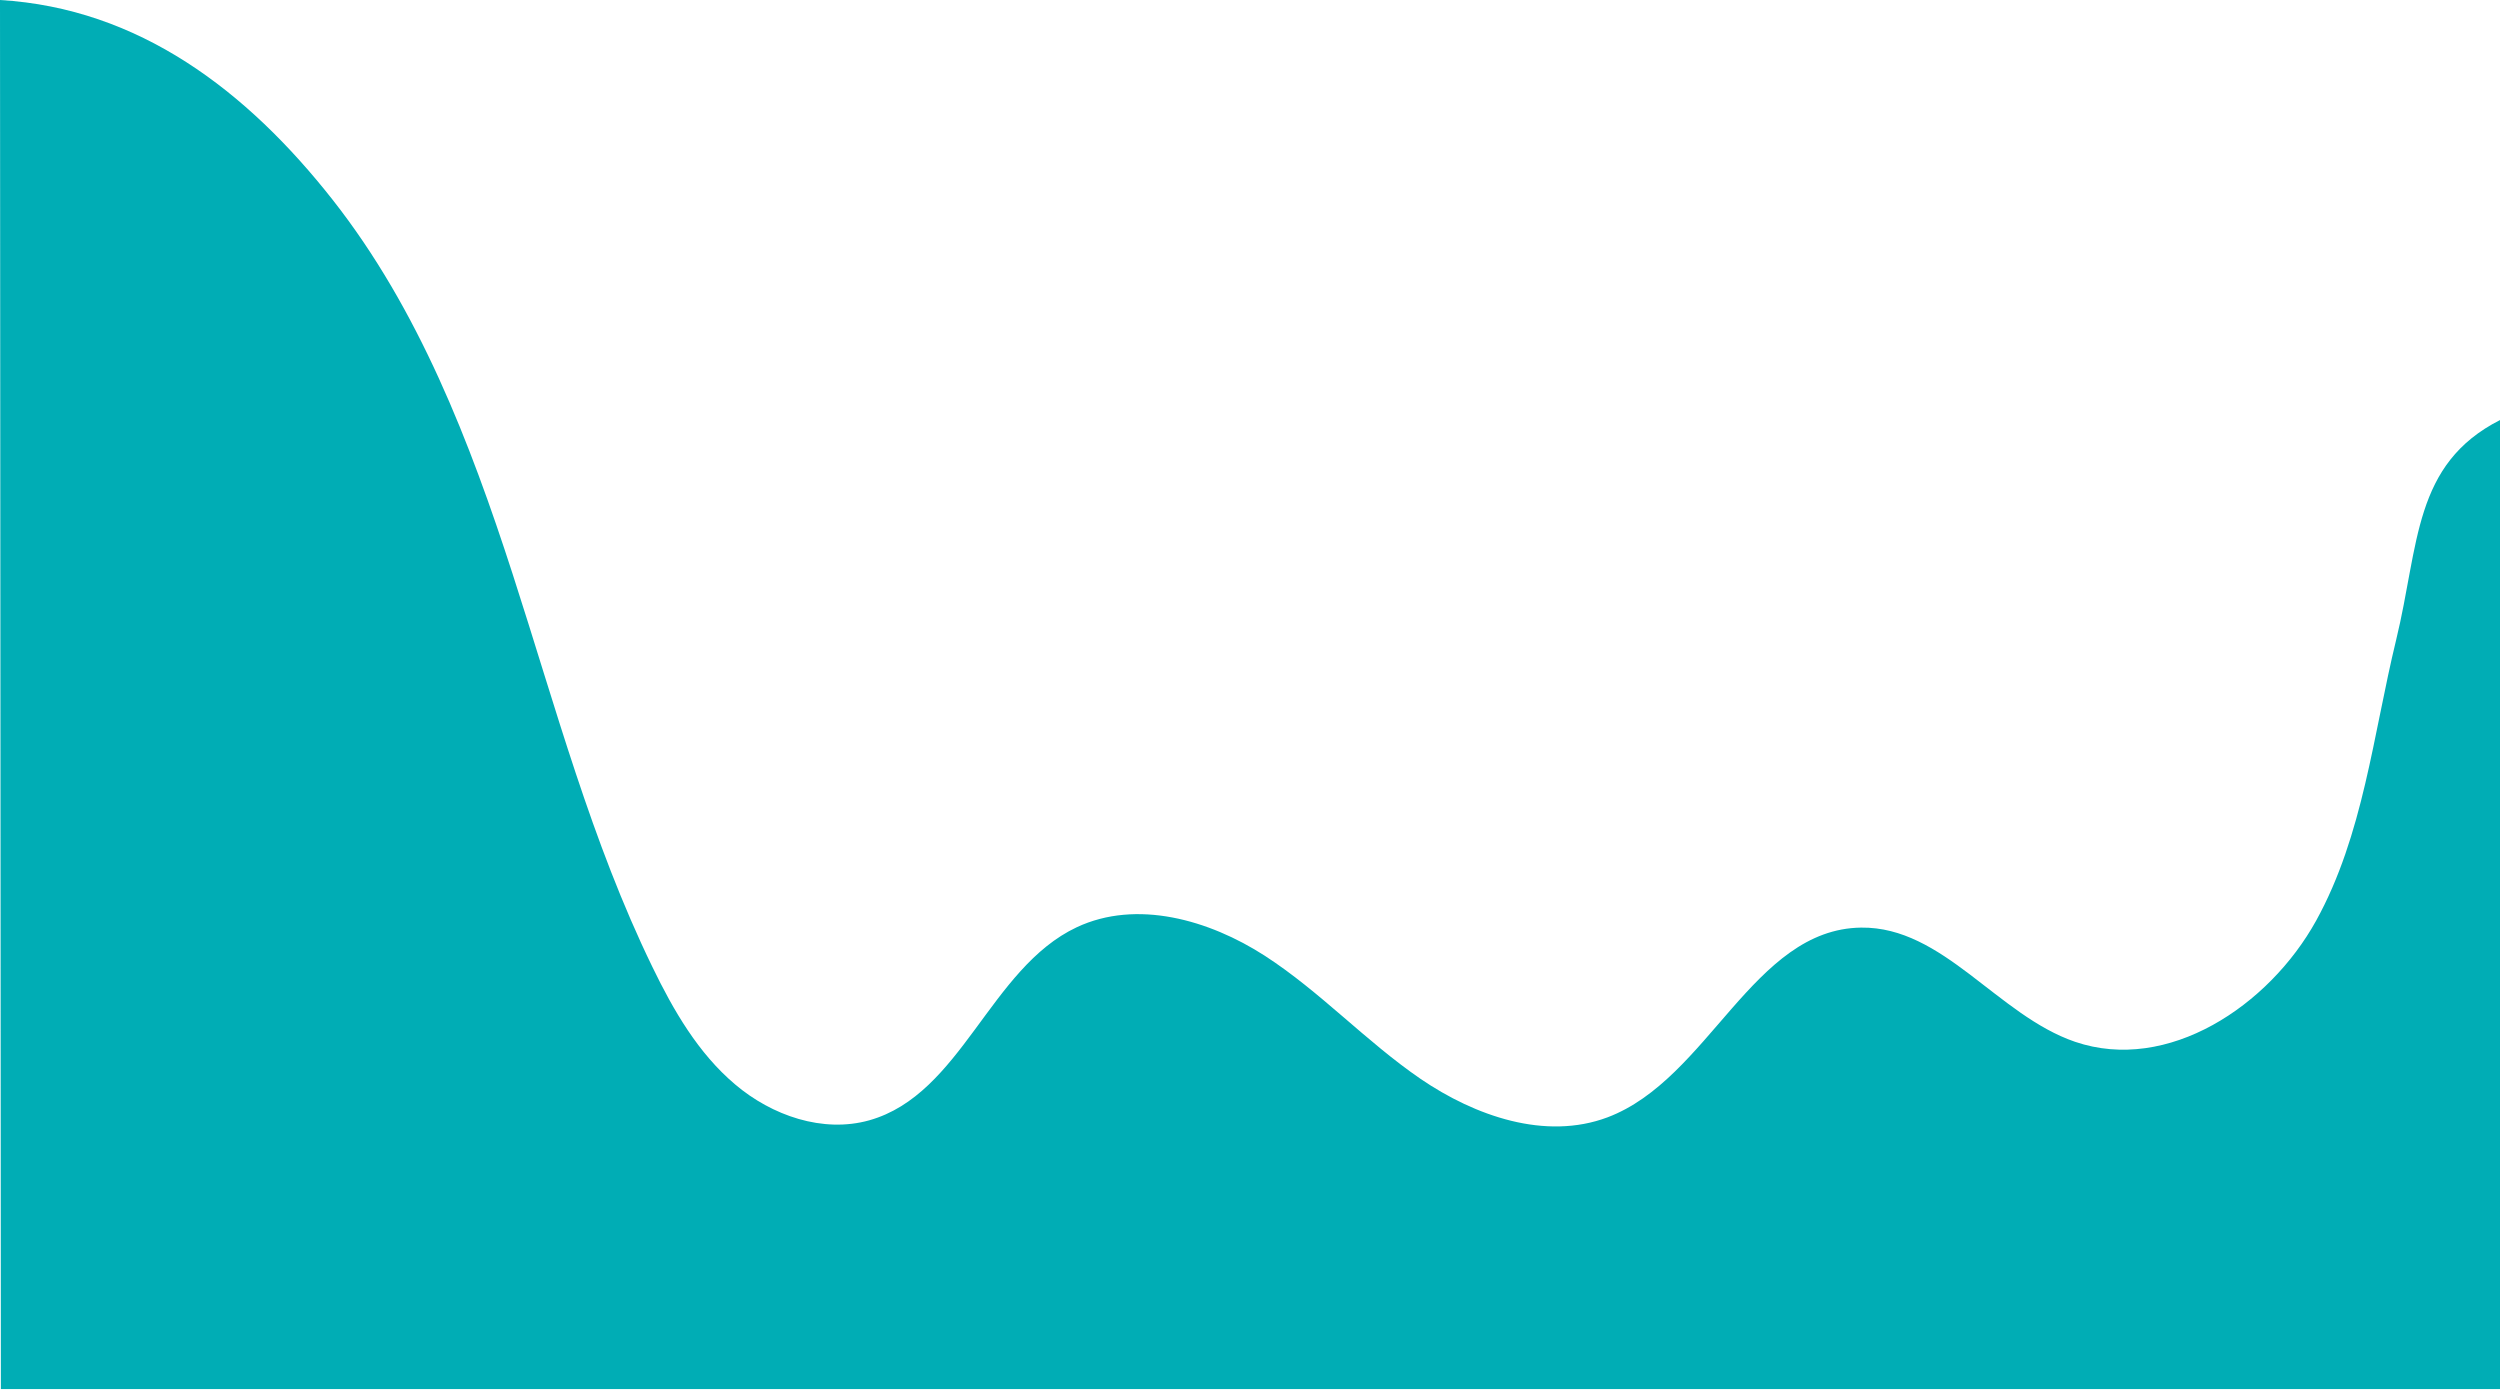
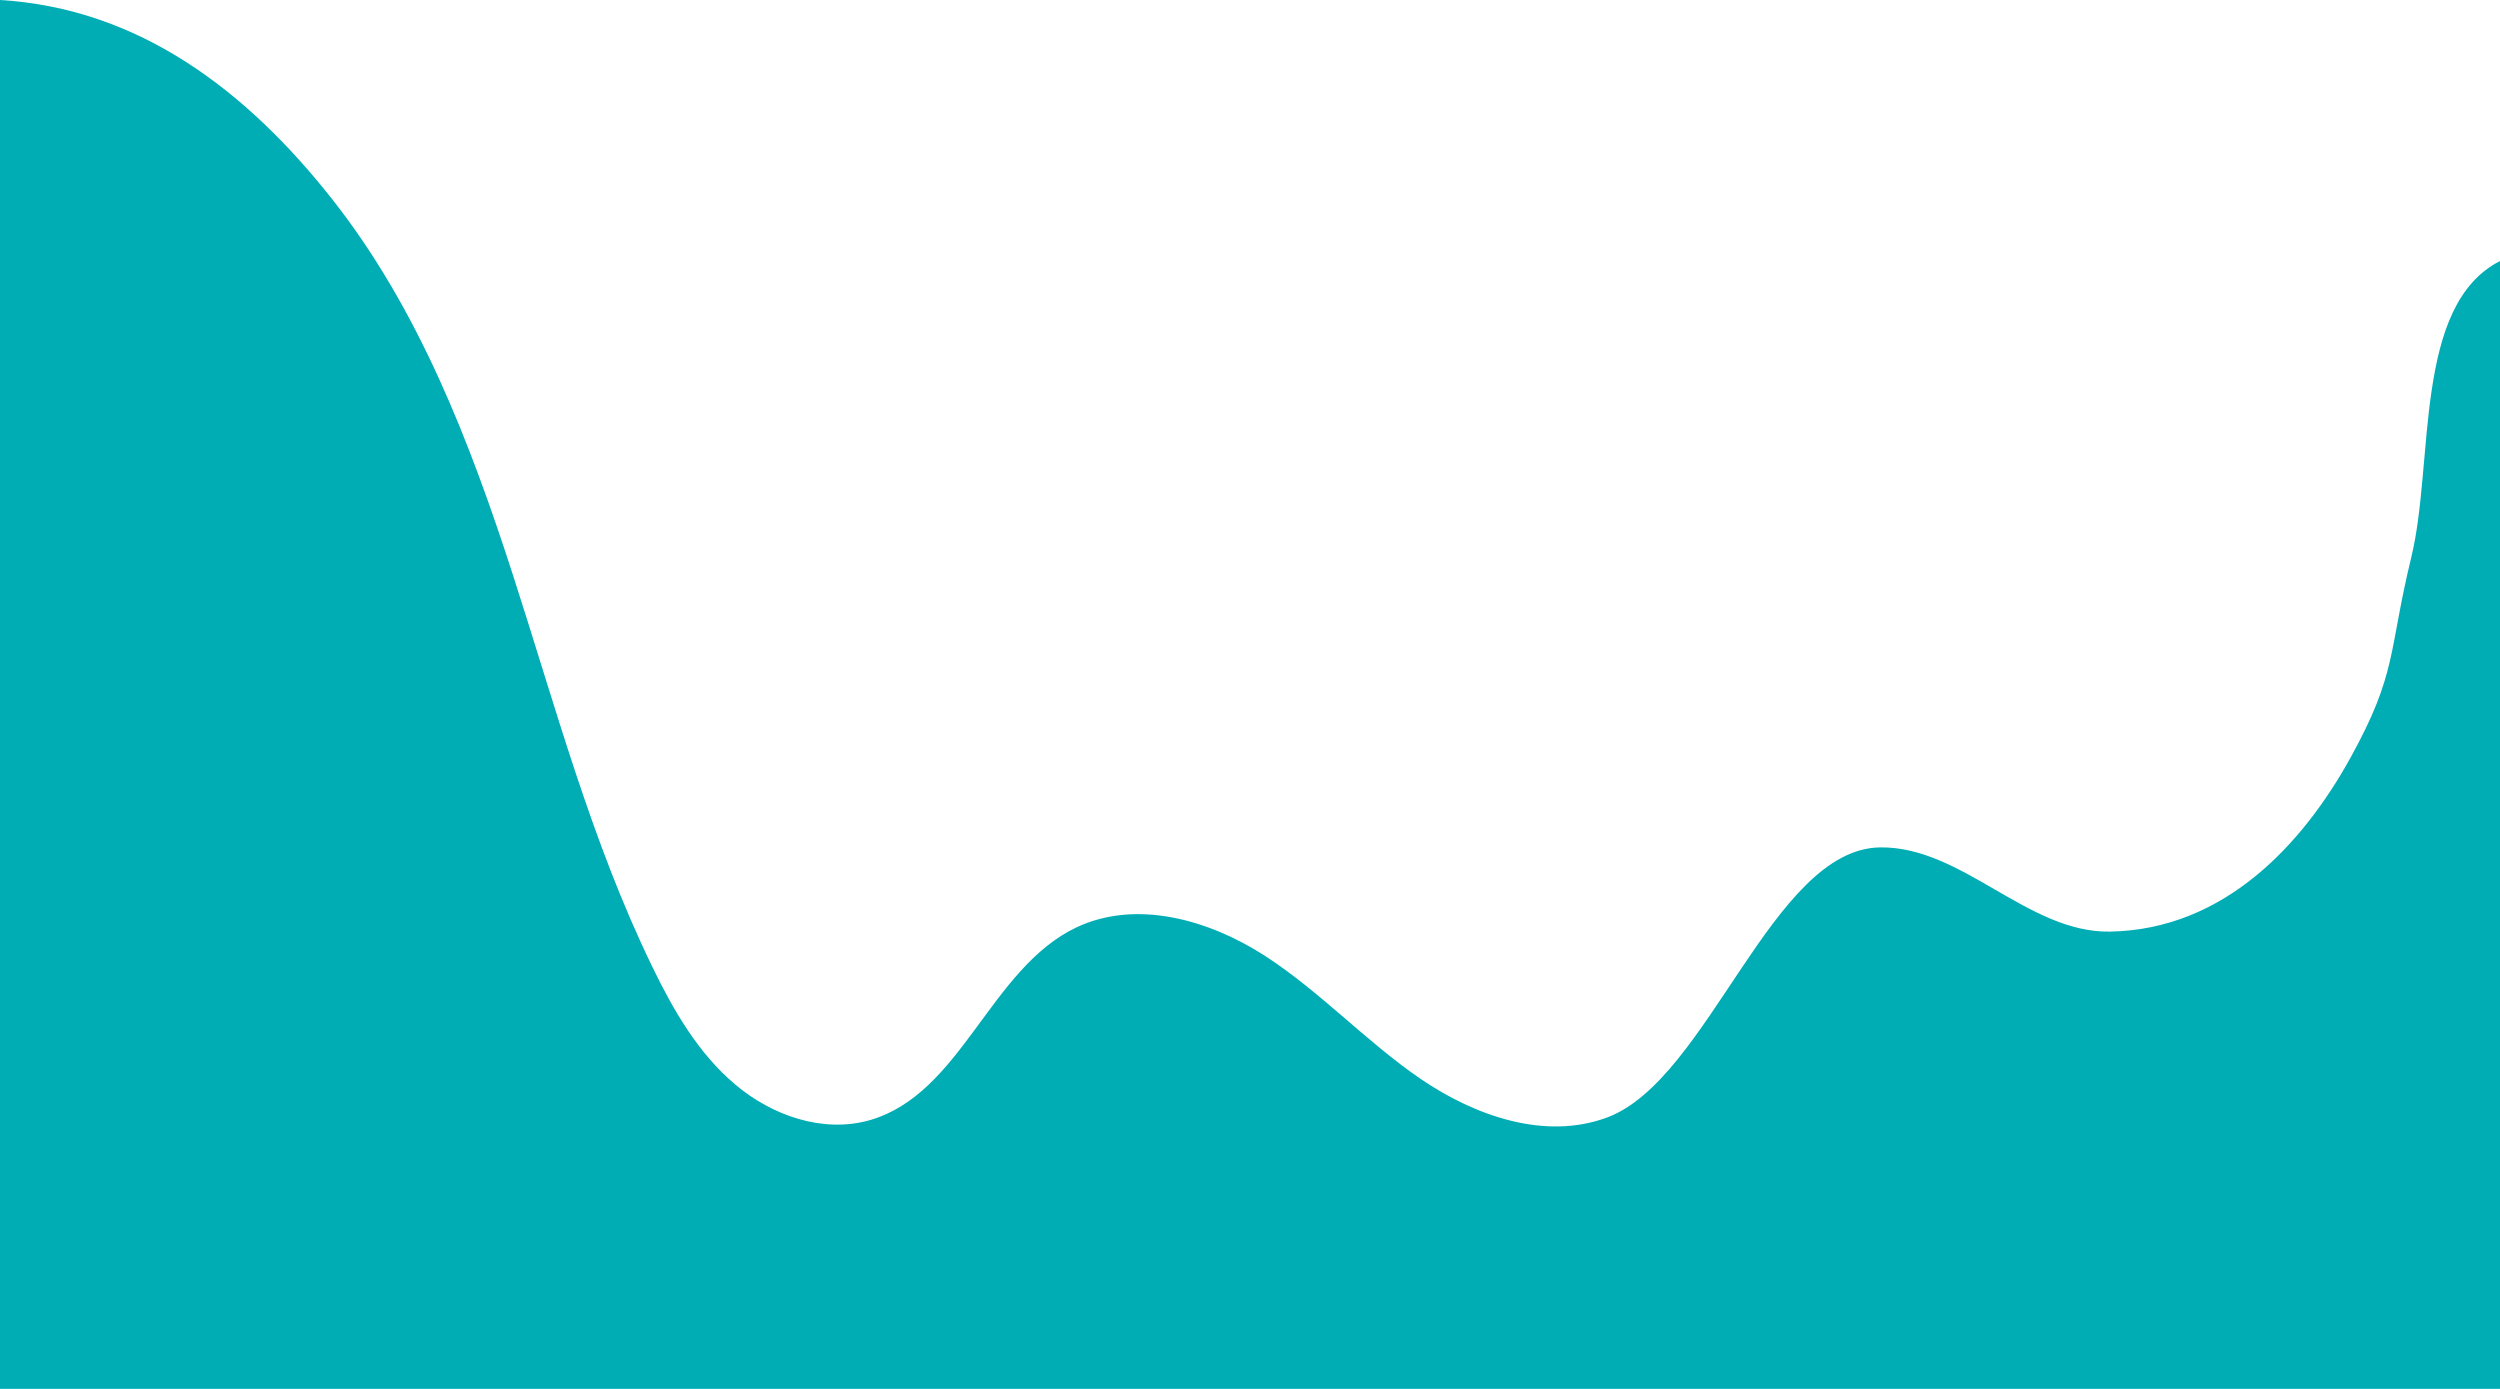
- <svg xmlns="http://www.w3.org/2000/svg" version="1.1" x="0px" y="0px" width="1440px" height="800.1px" viewBox="0 0 1440 800.1" style="overflow:visible;enable-background:new 0 0 1440 800.1;" xml:space="preserve">
+ <svg xmlns="http://www.w3.org/2000/svg" version="1.1" x="0px" y="0px" width="1440px" height="800px" viewBox="0 0 1440 800" style="overflow:visible;enable-background:new 0 0 1440 800;" xml:space="preserve">
  <style type="text/css">
	.st0{fill:#00ADB5;}
</style>
  <defs>
</defs>
  <g>
-     <path class="st0" d="M0,0c80,4.8,142.2,52.2,191.7,115.2s78.9,139.2,103.6,215.5s45.4,154.2,80.5,226.3   c12.1,25,26.4,49.7,47.6,67.6c21.2,18,50.6,28.2,77.3,20.7c53.2-15,69.4-87.6,119.5-111.2c34.5-16.2,76.2-4.3,108.3,16.4   c32,20.7,58.2,49.3,89.7,70.9c31.5,21.5,72,35.6,107.7,22.2c58.4-22,83.7-108.5,146.1-109.3c47.3-0.6,78.5,50.5,123.3,65.8   c53.3,18.1,111.6-20.6,138.8-69.8c27.2-49.3,32.8-107.1,46.1-161.8c13.3-54.7,9.7-101.1,59.9-126.6l0,558.2H0.5L0,0z" />
+     <path class="st0" d="M0,0c80,4.8,142.2,52.2,191.7,115.2s78.9,139.2,103.6,215.5s45.4,154.2,80.5,226.3   c12.1,25,26.4,49.7,47.6,67.6c21.2,18,50.6,28.2,77.3,20.7c53.2-15,69.4-87.6,119.5-111.2c34.5-16.2,76.2-4.3,108.3,16.4   c32,20.7,58.2,49.3,89.7,70.9c31.5,21.5,72,35.6,107.7,22.2c58.4-22,94.7-154.7,157.1-155.5c47.3-0.6,85,49.3,132.3,48.5   c66.2-1.1,111.3-50.8,138.5-100s21.8-60.9,35.1-115.6c13.3-54.7,1-145.2,51.2-170.7V800H0V0z" />
  </g>
</svg>
